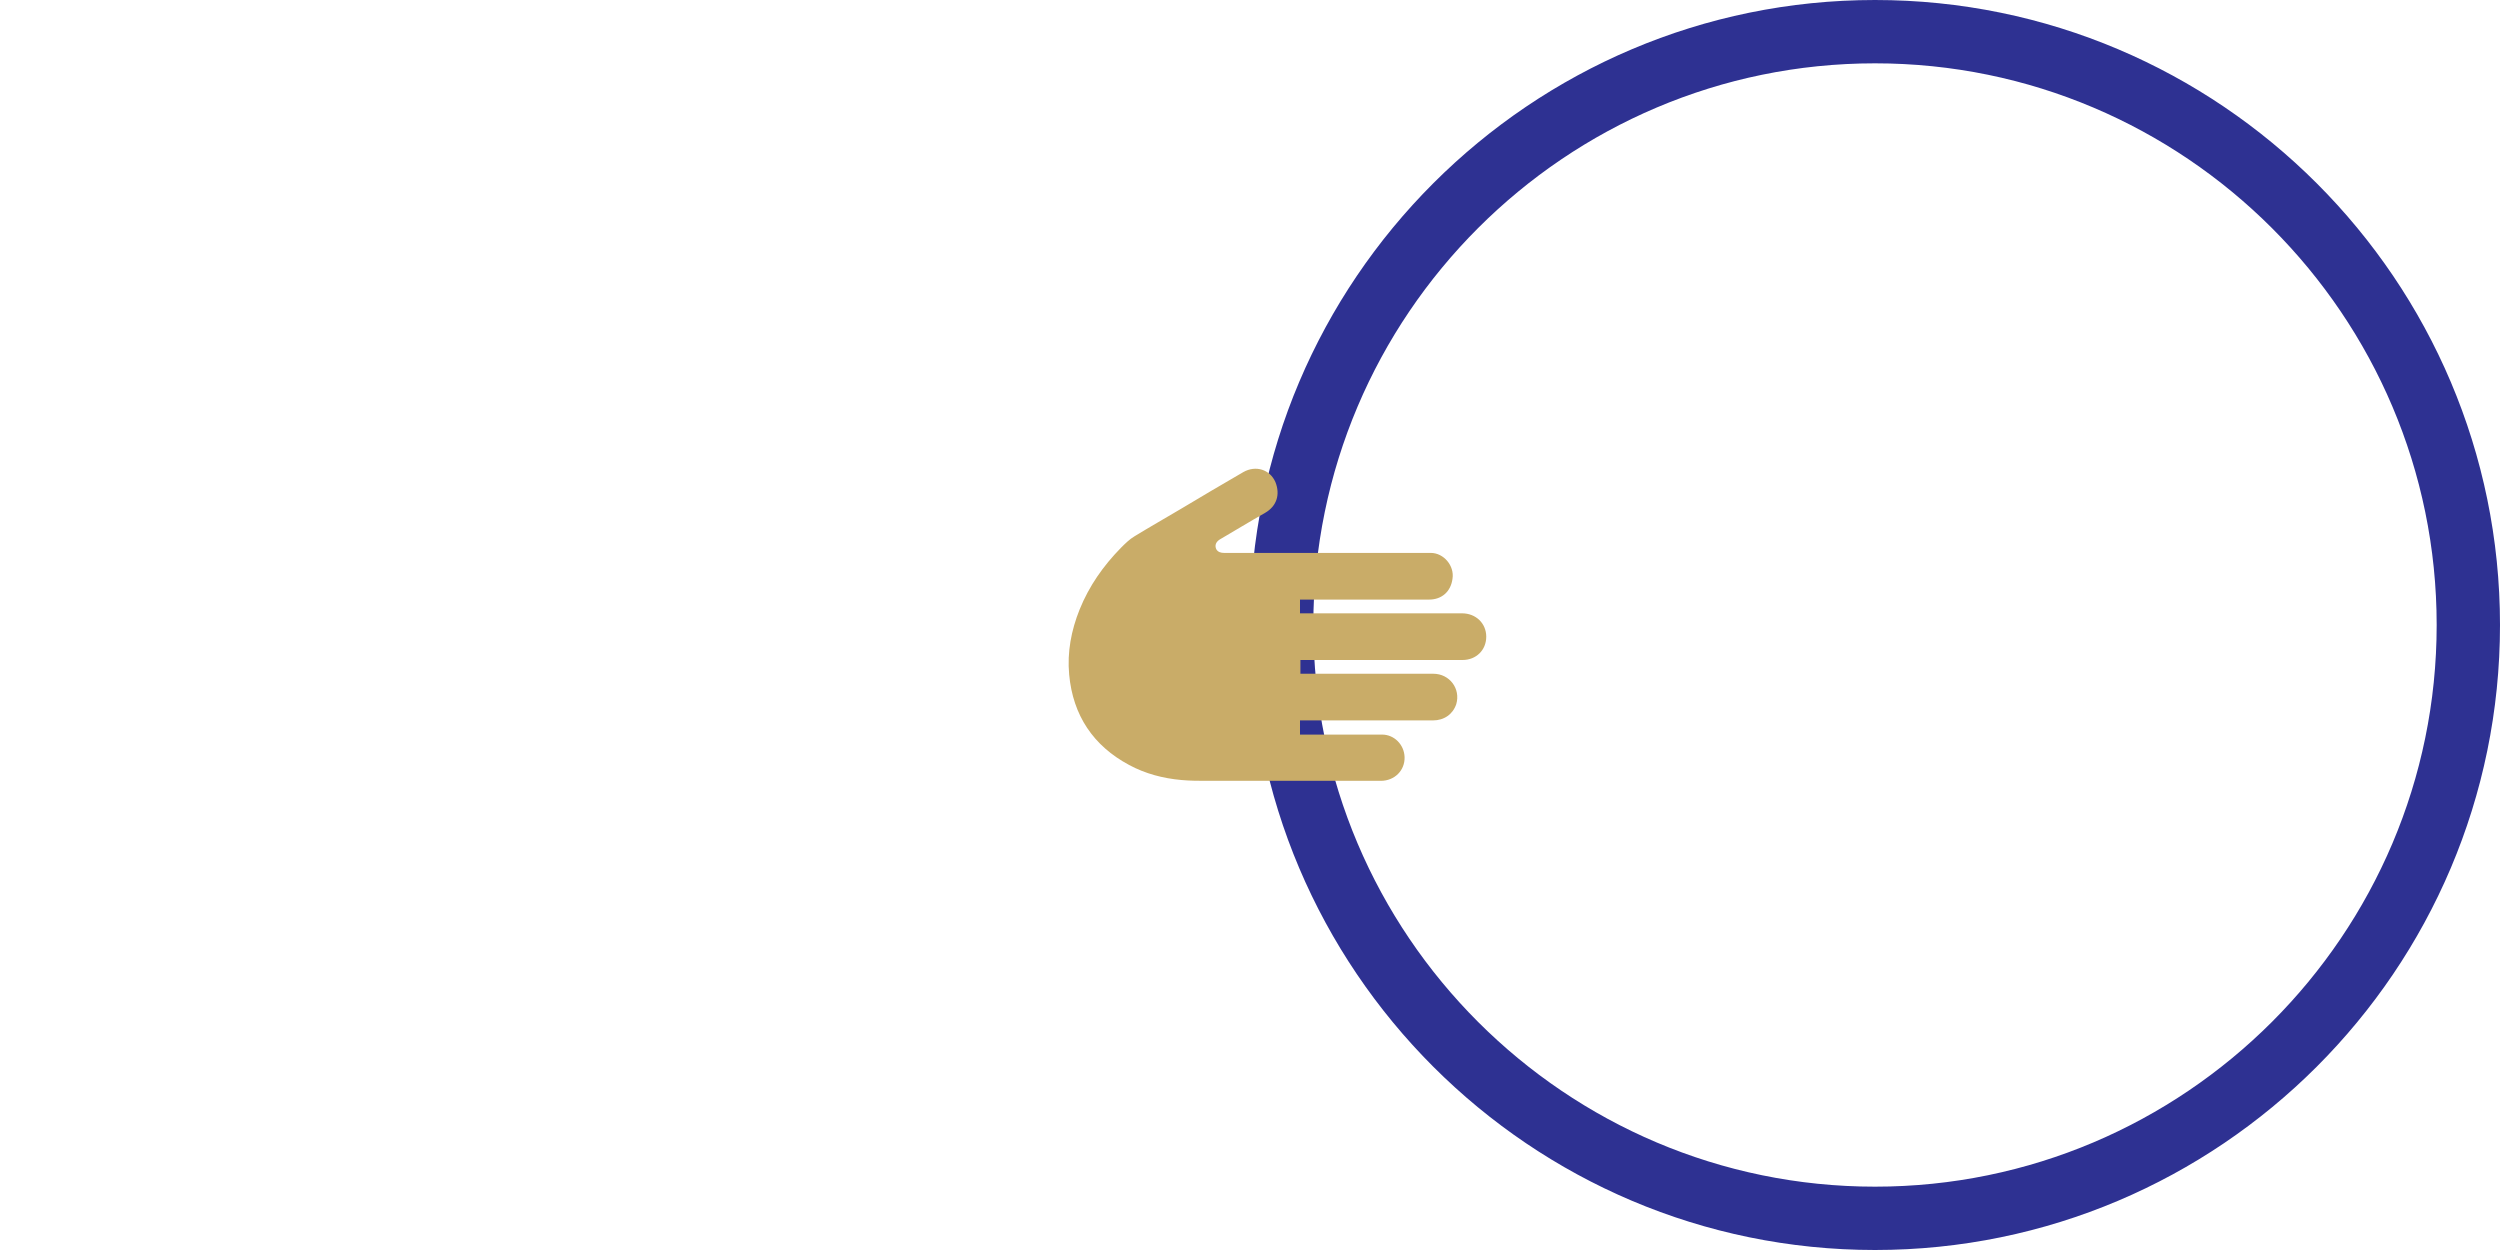
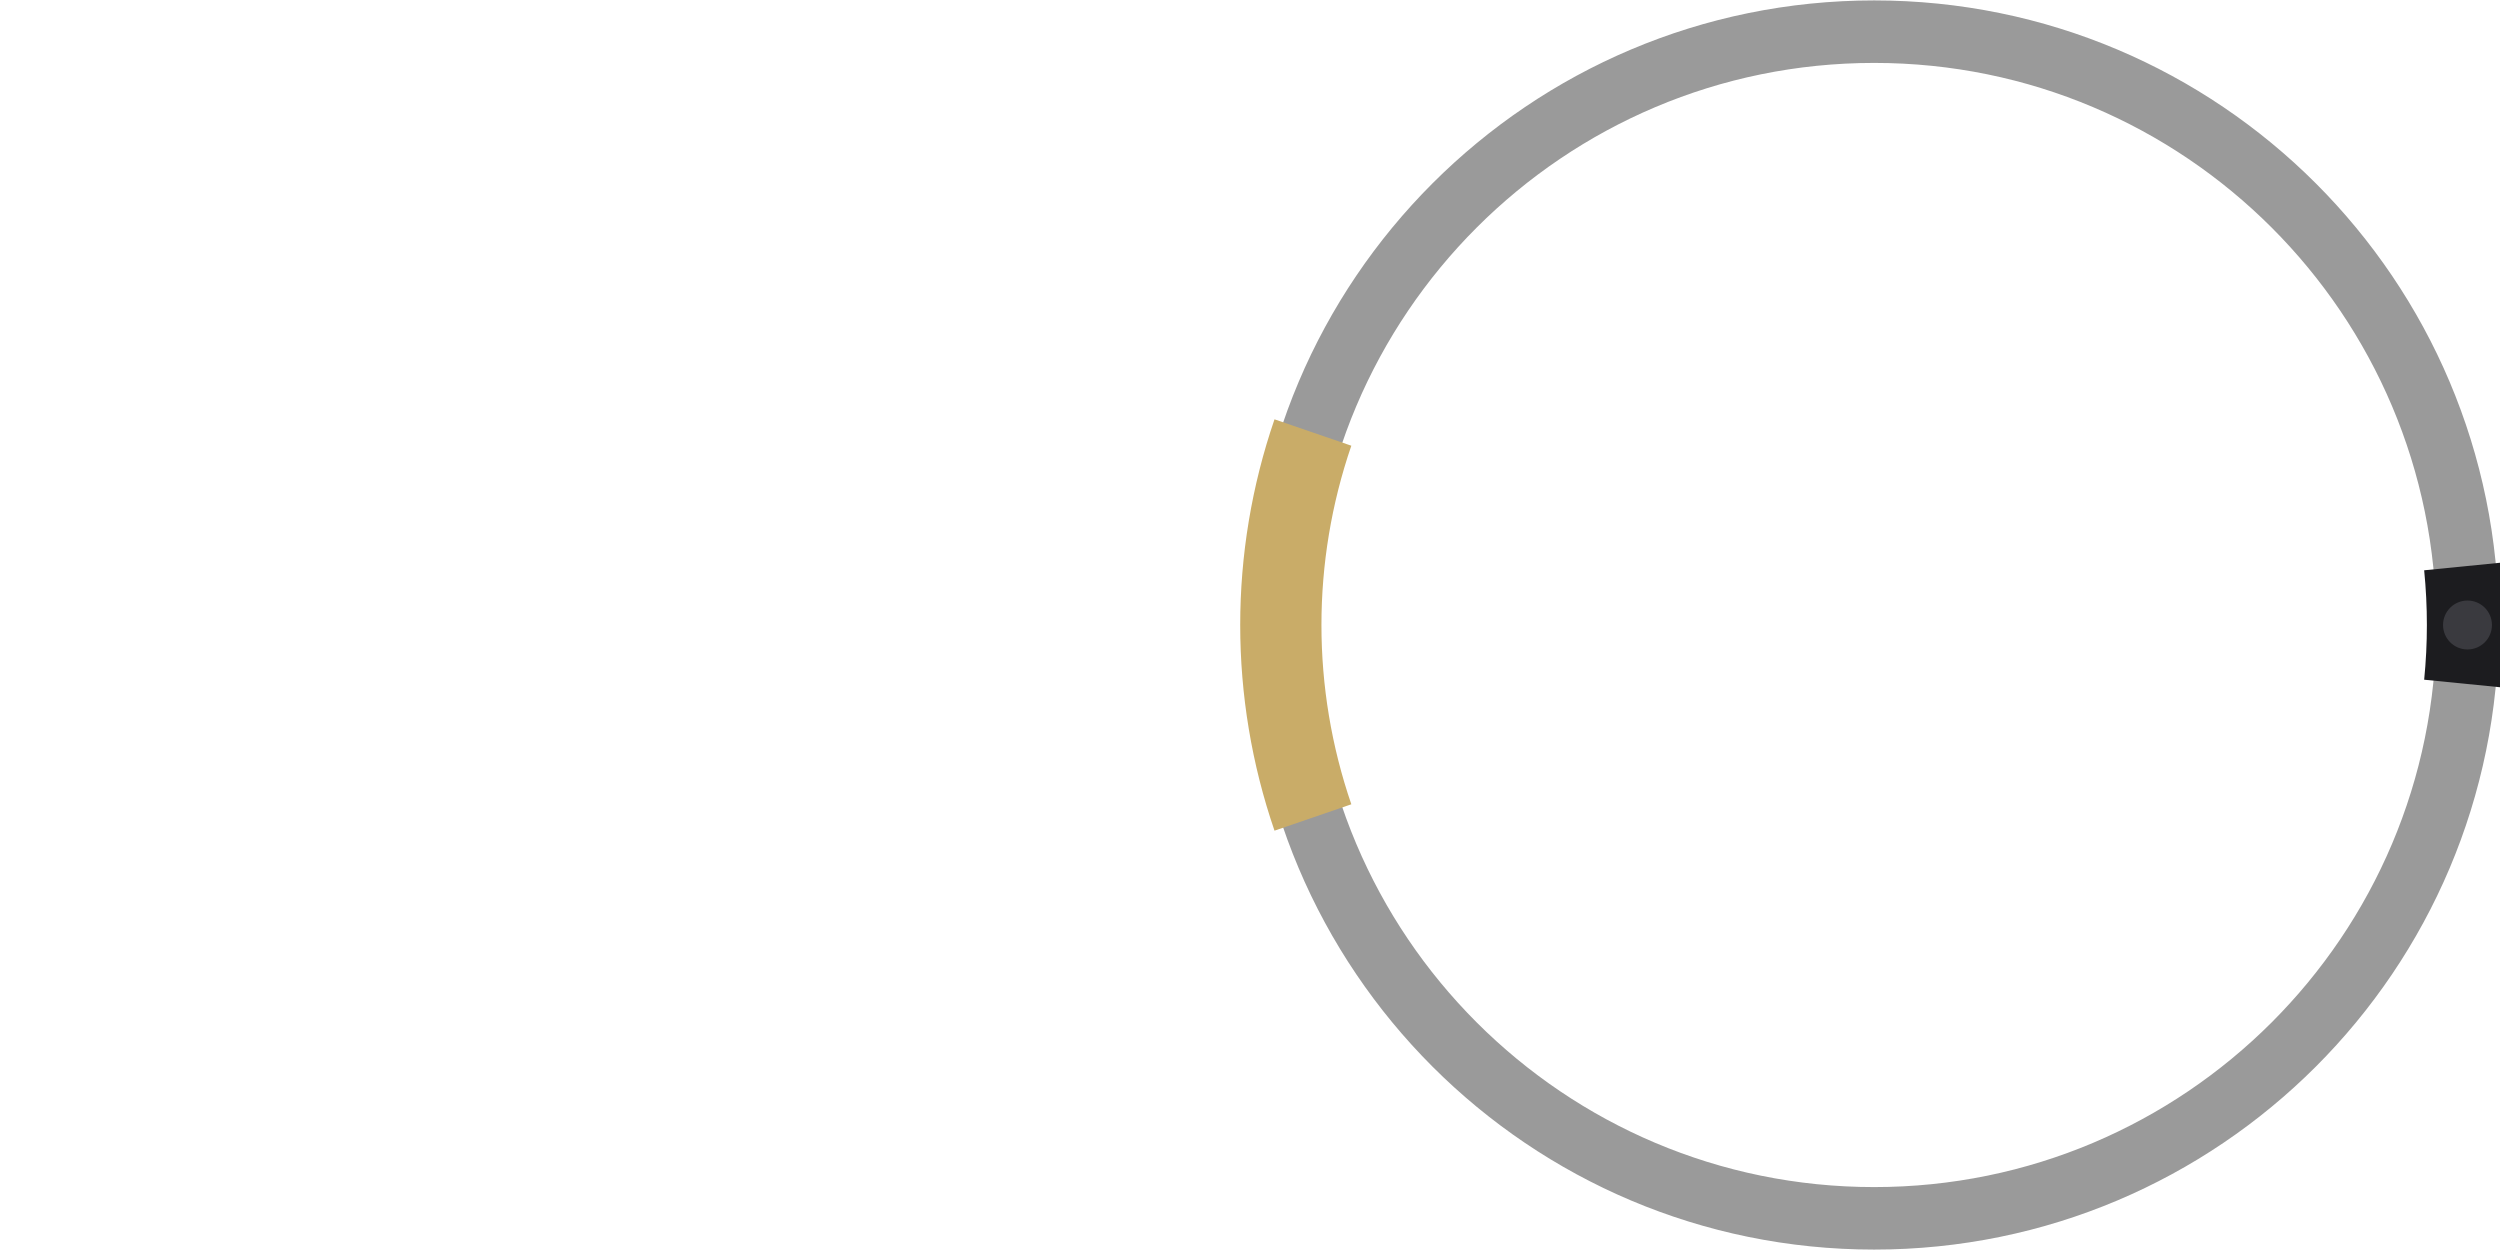
- <svg xmlns="http://www.w3.org/2000/svg" viewBox="0 0 600 300" xml:space="preserve">
-   <path d="M450 300c-82.7 0-150-67.3-150-150S367.3 0 450 0s150 67.3 150 150-67.3 150-150 150m0-284.8c-74.3 0-134.8 60.5-134.8 134.8S375.7 284.8 450 284.8 584.8 224.3 584.8 150 524.3 15.2 450 15.2" style="fill:#2e3192" />
-   <path d="M150 0c82.7 0 150 67.3 150 150s-67.3 150-150 150S0 232.7 0 150 67.3 0 150 0m0 284.8c74.3 0 134.8-60.5 134.8-134.8S224.3 15.2 150 15.2 15.2 75.7 15.2 150 75.7 284.8 150 284.8" style="fill:none" />
-   <path d="M312 176.3v-3.4h31.9c2.7 0 4.8-1.5 5.6-3.9 1.1-3.7-1.6-7.3-5.5-7.3h-31.9v-3.3H351c3.3 0 5.7-2.4 5.7-5.6s-2.5-5.6-5.8-5.6H312v-3.3h31c3 0 5.2-1.9 5.6-5 .5-3.1-2.1-6.2-5.2-6.2h-49.6c-.8 0-1.5-.2-1.9-.9-.4-.9-.1-1.7.8-2.3 3.6-2.1 7.2-4.3 10.9-6.4 2.8-1.6 3.7-4.4 2.5-7.4-1.3-3-4.7-4.1-7.7-2.4-5 2.9-10.1 5.9-15.1 8.9-3.7 2.2-7.4 4.3-11 6.5-1.2.7-2.3 1.8-3.3 2.8-4.2 4.3-7.6 9.1-9.9 14.8-2 5-3 10.2-2.5 15.6.9 9.8 5.8 17.1 14.4 21.7 3.9 2.1 8.1 3.2 12.5 3.6 2.1.2 4.2.2 6.2.2h41.7c3.3 0 5.8-2.5 5.7-5.7-.1-3-2.5-5.4-5.4-5.4z" style="fill:#c9ac68" />
+ <svg xmlns="http://www.w3.org/2000/svg" viewBox="0 0 600 300">
+   <path fill="#9A9A9A" fill-rule="evenodd" d="M599.7,150 A149.9,149.9 0 1 0 299.9,150 A149.9,149.9 0 1 0 599.7,150 Z M584.7,150 A134.9,134.9 0 1 0 314.9,150 A134.9,134.9 0 1 0 584.7,150 Z" />
+   <path fill="#1C1C1F" d="M601.2,134.94 A152.15,152.15 0 0 1 601.2,165.06 L581.8,163.13 A132.65,132.65 0 0 0 581.8,136.87 Z" />
+   <circle fill="#3A3A3F" cx="592.2" cy="150" r="5.87" />
+   <path fill="#C9AC68" d="M305.88,199.36 A152.15,152.15 0 0 1 305.88,100.64 L324.32,106.97 A132.65,132.65 0 0 0 324.32,193.03 Z" />
</svg>
